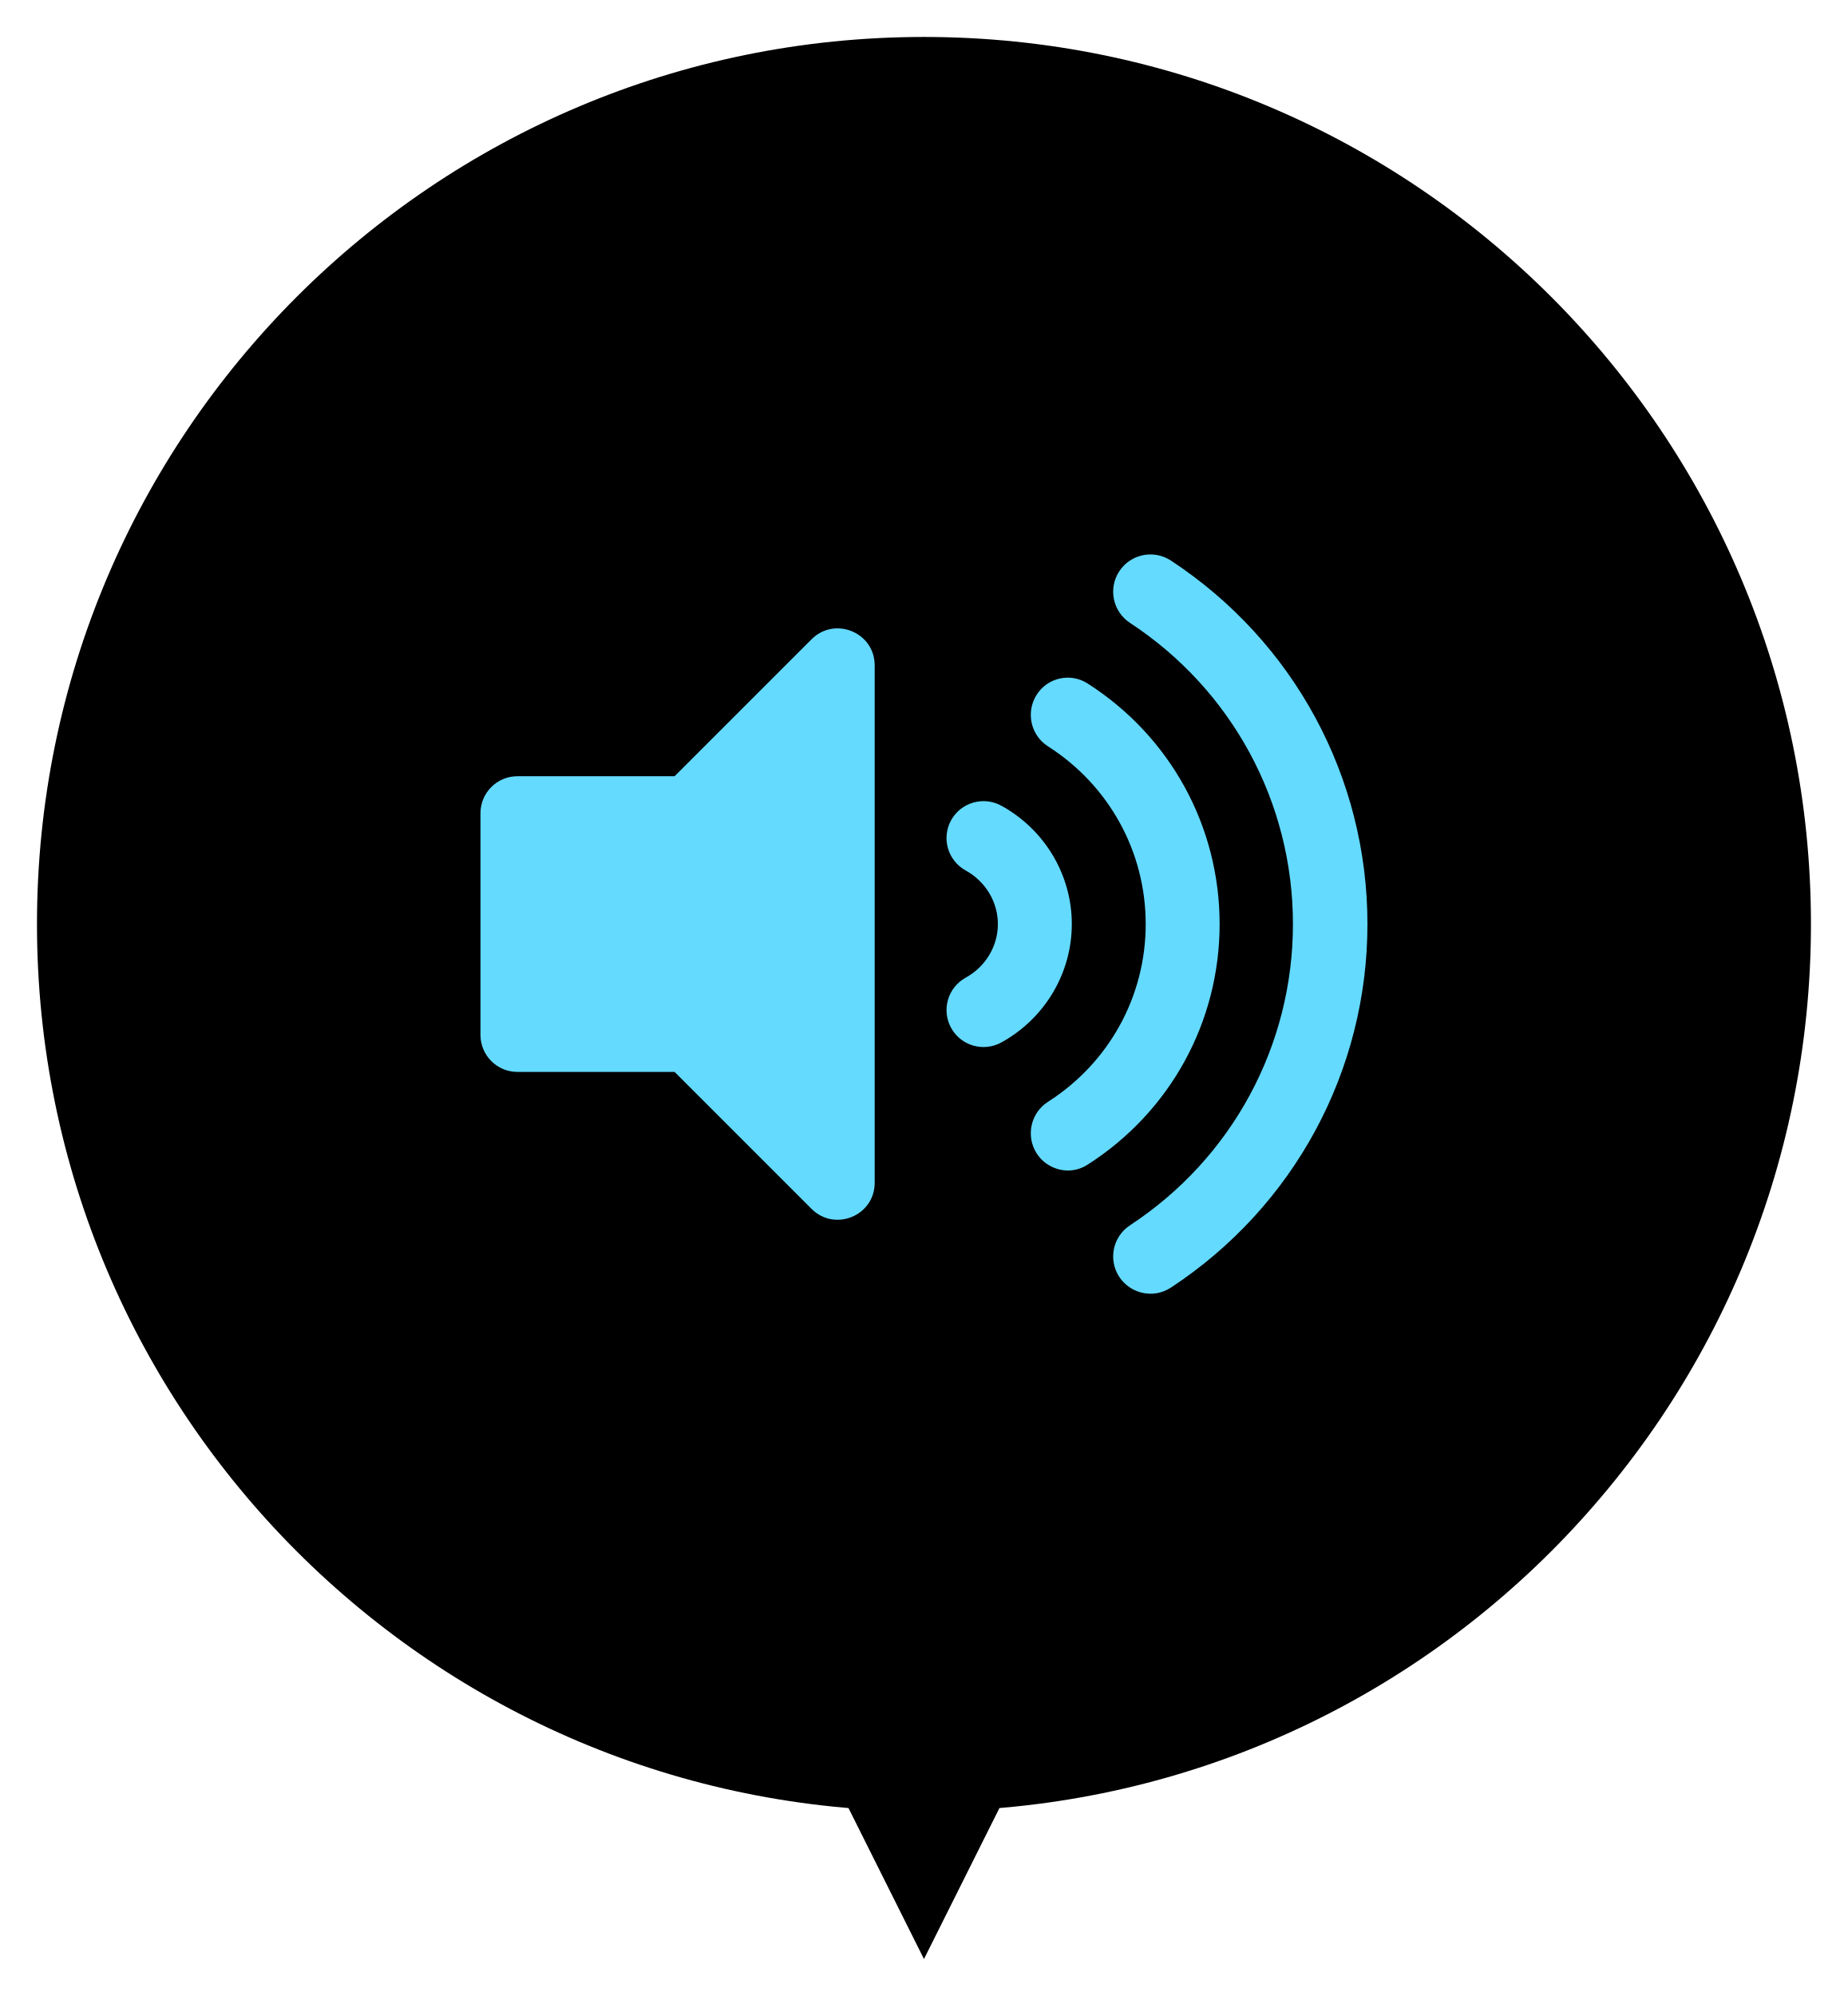
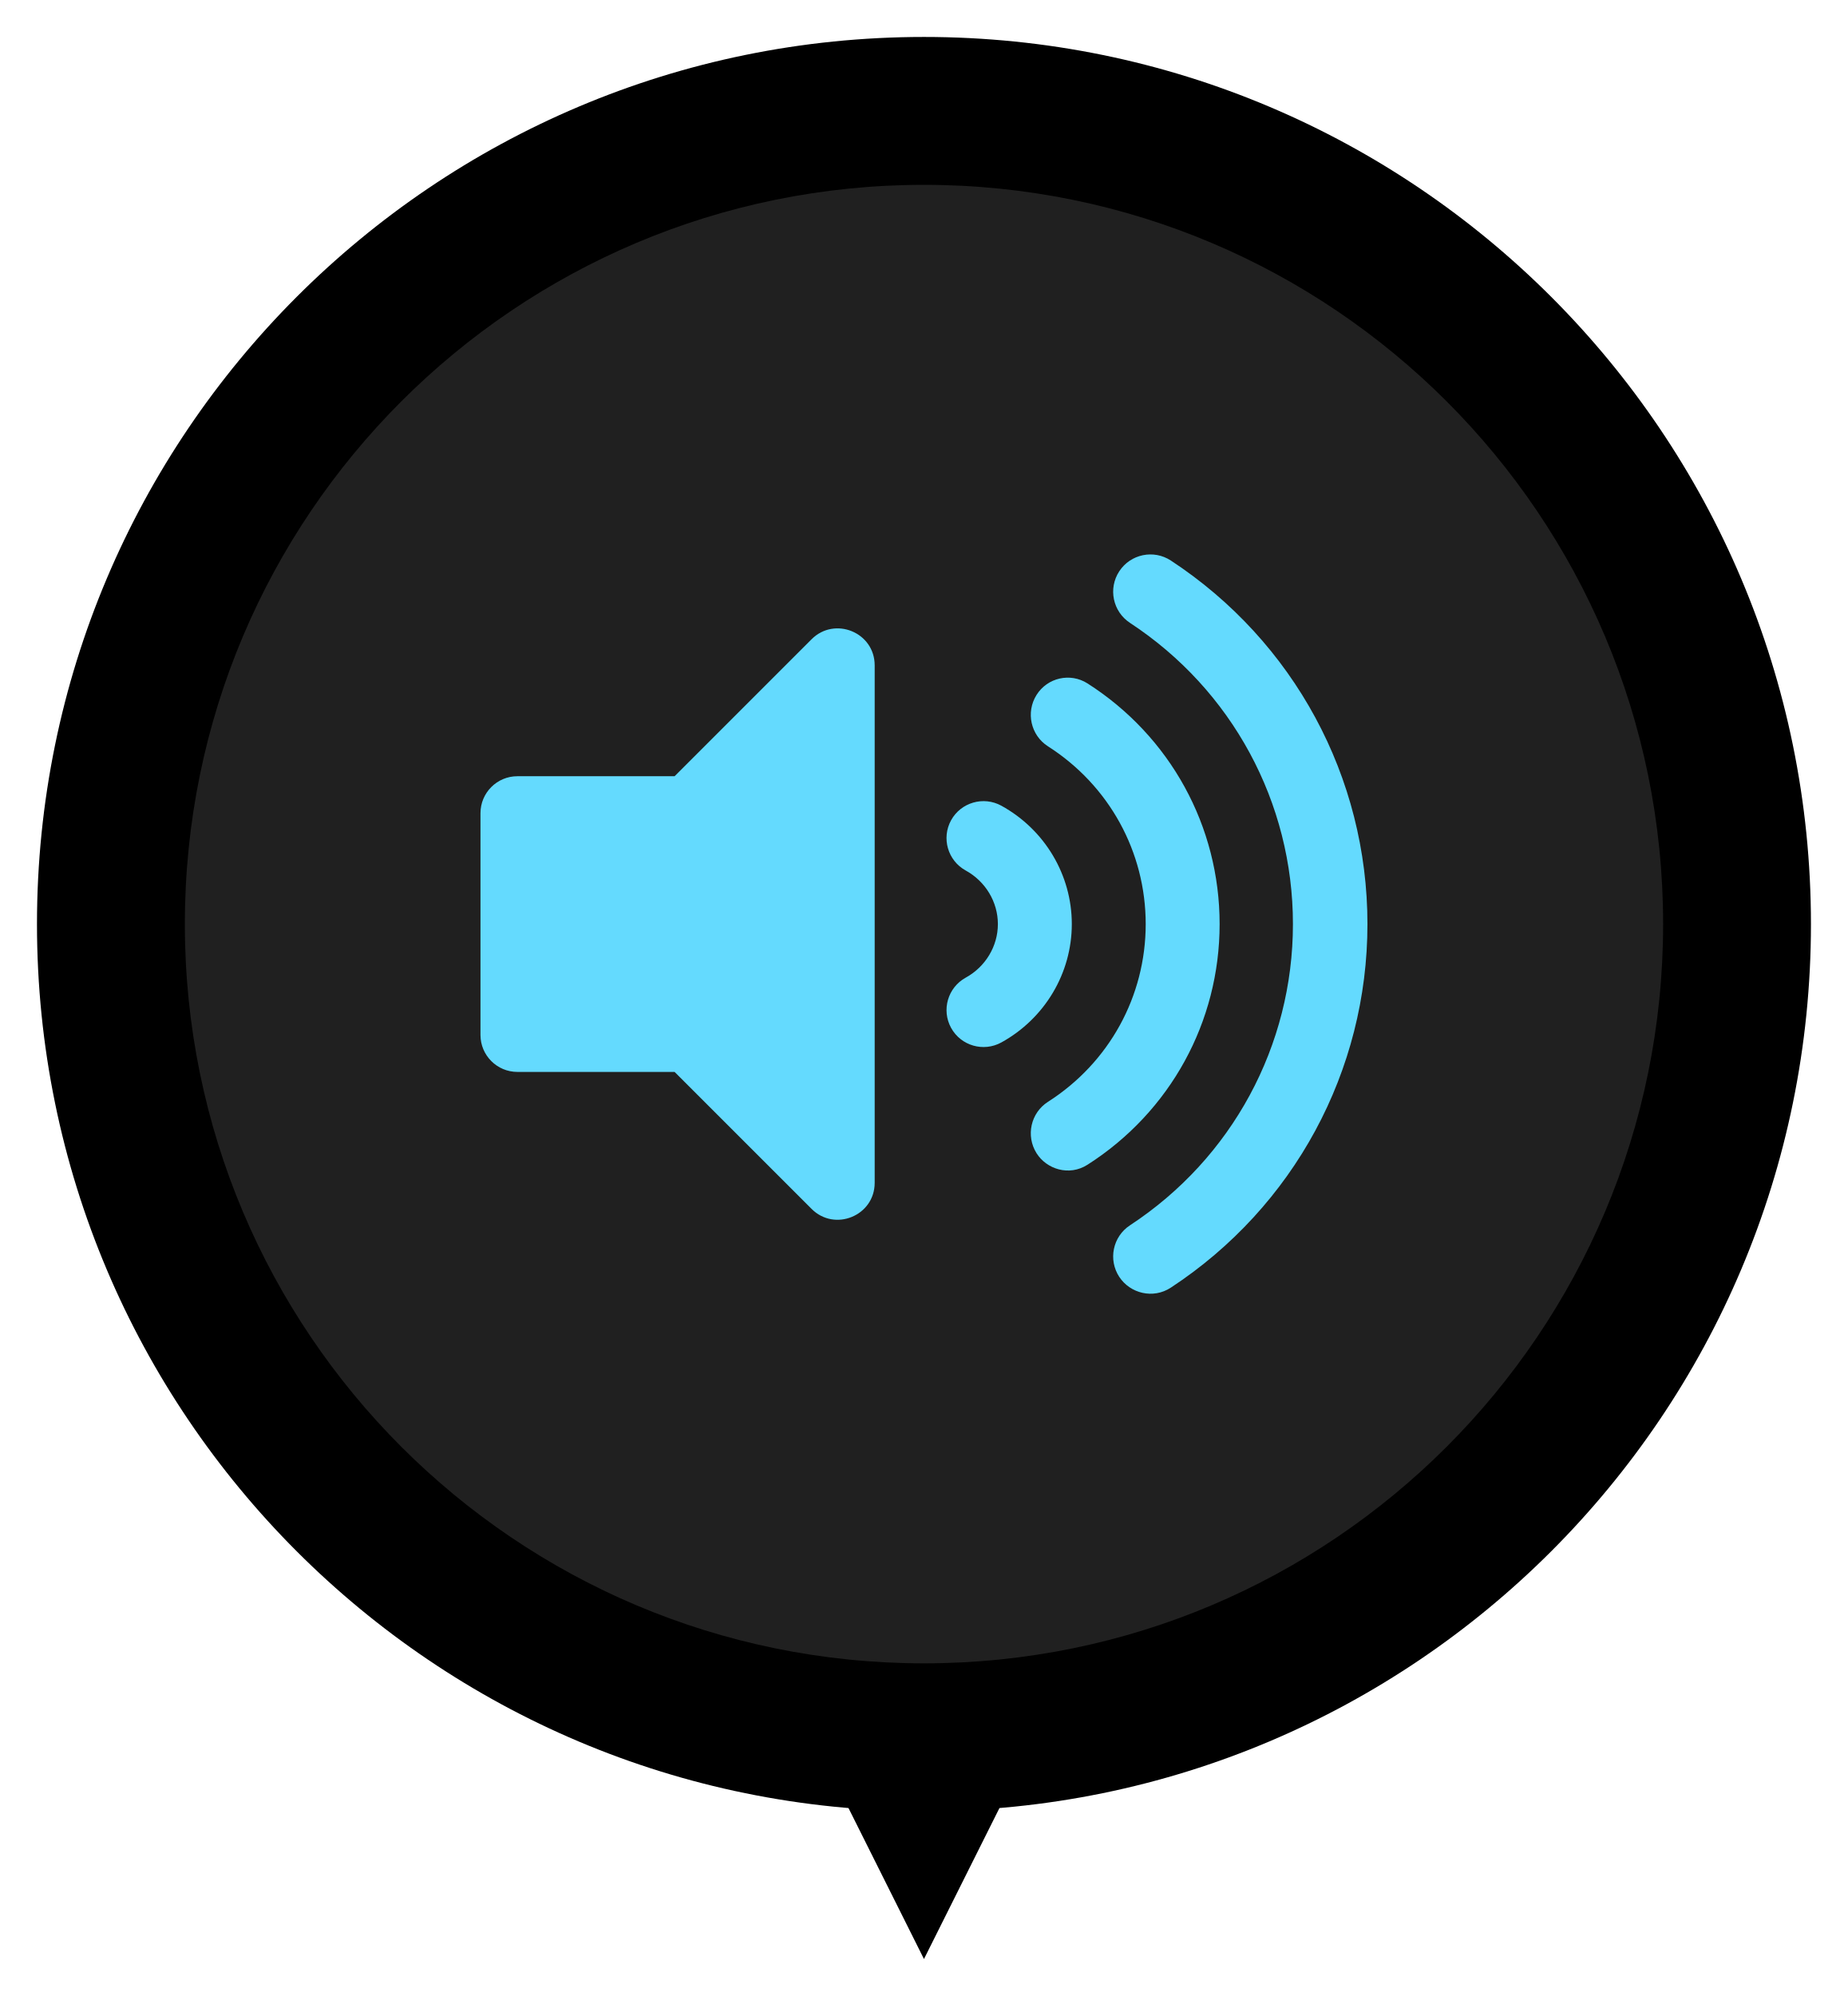
- <svg xmlns="http://www.w3.org/2000/svg" width="50" height="54" viewBox="0 0 50 54" version="1.1" xml:space="preserve" style="fill-rule:evenodd;clip-rule:evenodd;stroke-linejoin:round;stroke-miterlimit:2;">
+ <svg xmlns="http://www.w3.org/2000/svg" width="100%" height="100%" viewBox="0 0 50 54" version="1.1" xml:space="preserve" style="fill-rule:evenodd;clip-rule:evenodd;stroke-linejoin:round;stroke-miterlimit:2;">
  <g>
    <g transform="matrix(0.999999,0,0,0.999999,17.0011,-13)">
      <path d="M0,50L16,50L8,66L0,50Z" />
    </g>
    <g transform="matrix(2.12093,0,0,2.12093,-34.315,-32.0825)">
      <circle cx="27.967" cy="26.914" r="11.316" />
    </g>
  </g>
+   <g transform="matrix(1.4307,0,0,1.4307,-12.7717,-12.1378)">
+     <circle cx="26.402" cy="25.958" r="13.979" style="fill:rgb(32,32,32);" />
+   </g>
  <g transform="matrix(0.0416667,0,0,0.0416667,13.001,14.3333)">
    <path d="M215.03,71.05L126.06,160L24,160C10.74,160 0,170.74 0,184L0,328C0,341.25 10.74,352 24,352L126.06,352L215.03,440.95C230.06,455.98 256,445.42 256,423.98L256,88.02C256,66.56 230.04,56.04 215.03,71.05ZM448.35,19.97C437.18,12.64 422.17,15.73 414.84,26.92C407.5,38.09 410.62,53.1 421.79,60.43C488.06,103.92 527.61,177.03 527.61,256.01C527.61,334.99 488.06,408.1 421.79,451.59C410.62,458.91 407.5,473.93 414.84,485.09C421.88,495.8 436.77,499.65 448.35,492.04C528.27,439.58 576,351.33 576,256C576,160.67 528.27,72.43 448.35,19.97ZM480,256C480,192.47 447.94,134.06 394.23,99.76C383.04,92.62 368.2,95.94 361.11,107.22C354.02,118.5 357.33,133.43 368.52,140.58C408.27,165.97 432,209.11 432,256C432,302.89 408.27,346.03 368.52,371.42C357.33,378.56 354.02,393.49 361.11,404.78C367.62,415.14 382.23,419.92 394.23,412.24C447.94,377.94 480,319.54 480,256ZM338.23,179.13C326.65,172.8 312.04,176.97 305.62,188.58C299.23,200.19 303.46,214.78 315.07,221.19C327.98,228.28 336,241.63 336,256C336,270.38 327.98,283.72 315.08,290.81C303.47,297.22 299.24,311.81 305.63,323.42C312.06,335.08 326.68,339.22 338.24,332.87C366.47,317.32 384.01,287.87 384.01,255.99C384.01,224.11 366.47,194.67 338.23,179.13Z" style="fill:rgb(100,218,254);fill-rule:nonzero;" />
  </g>
</svg>
